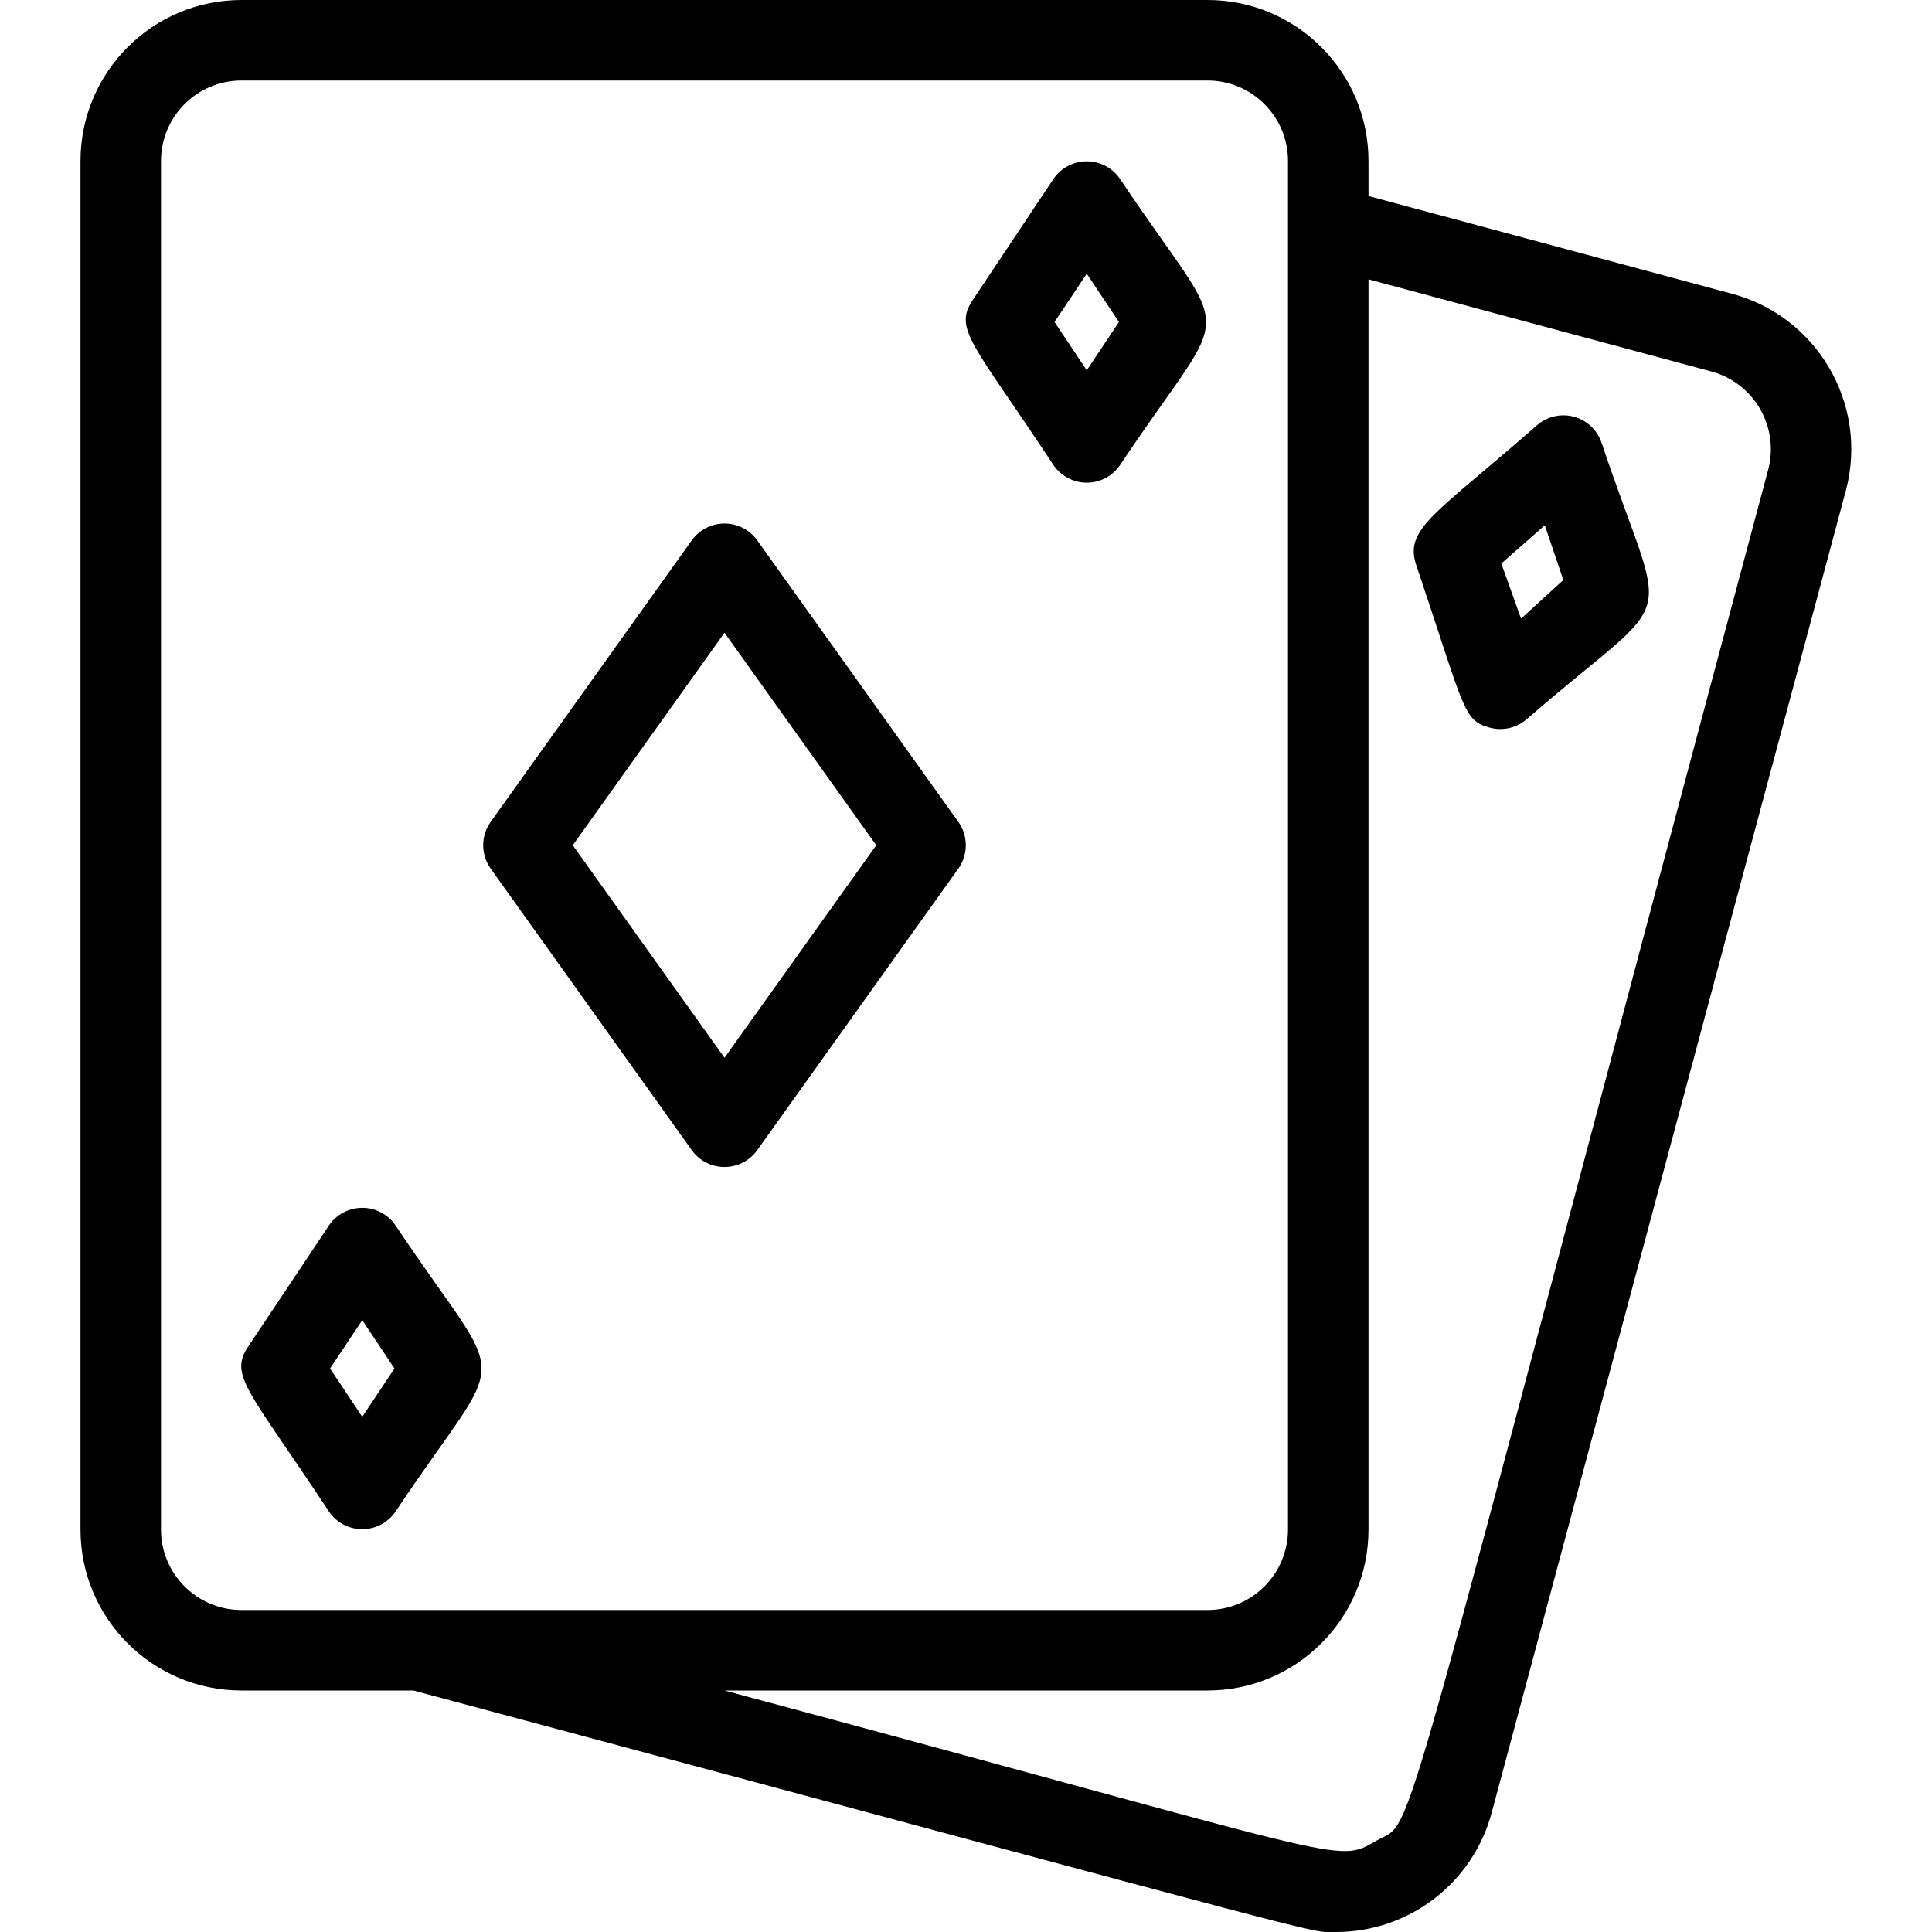
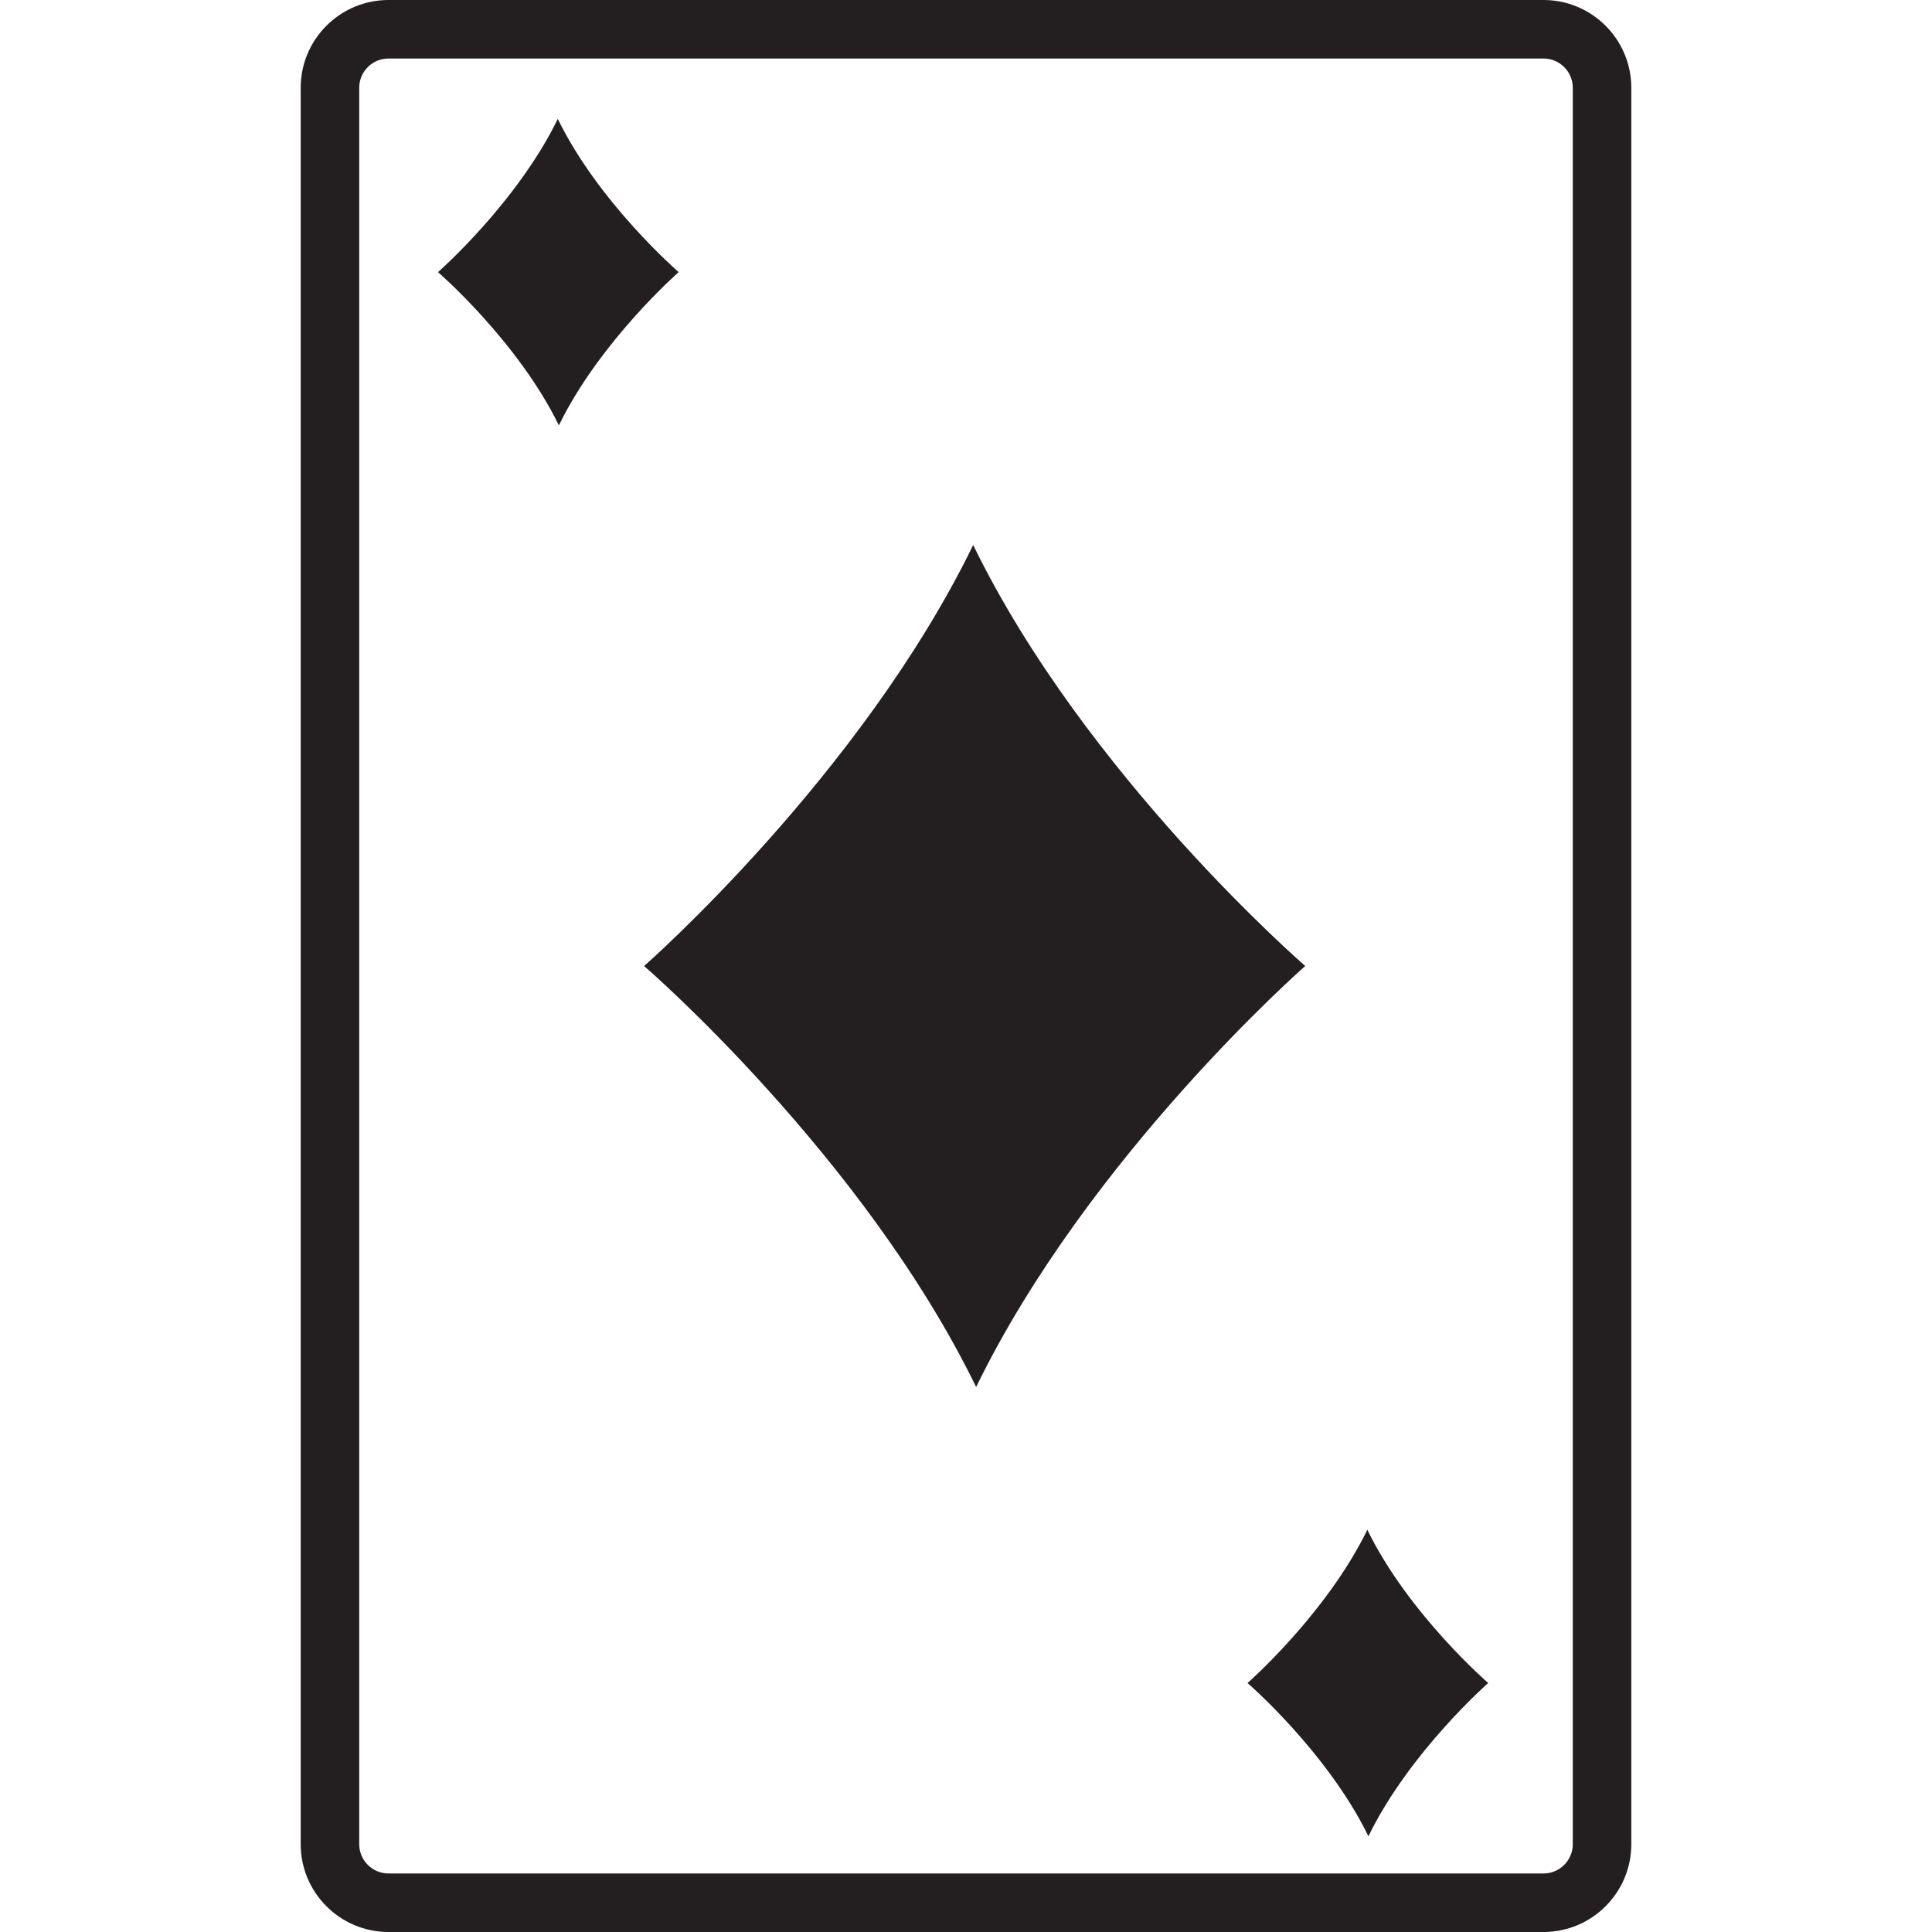
- <svg xmlns="http://www.w3.org/2000/svg" viewBox="0 0 48 48">
-   <g id="Gambling_poker_Card" data-name="Gambling poker Card">
-     <path d="M18.81,13.42a1,1,0,0,0-1.62,0l-5,7a1,1,0,0,0,0,1.16l5,7a1,1,0,0,0,1.62,0l5-7a1,1,0,0,0,0-1.16ZM18,26.28,14.23,21,18,15.72,21.77,21Z" />
-     <path d="M9.83,30.45a1,1,0,0,0-1.66,0l-2,3c-.49.73,0,1.07,2,4.1a1,1,0,0,0,1.66,0C12.67,33.29,12.68,34.72,9.83,30.45ZM9,35.2,8.2,34,9,32.8,9.8,34Z" />
-     <path d="M27.83,4.45a1,1,0,0,0-1.66,0l-2,3c-.49.73,0,1.07,2,4.1a1,1,0,0,0,1.66,0C30.67,7.29,30.68,8.72,27.83,4.45ZM27,9.2,26.2,8,27,6.8,27.8,8Z" />
-     <path d="M43,7.29,34,4.87V4a4,4,0,0,0-4-4H6A4,4,0,0,0,2,4V38a4,4,0,0,0,4,4h4.27c23.81,6.38,22.18,6,22.94,6a4,4,0,0,0,3.86-3l8.8-32.85A4,4,0,0,0,43,7.29ZM4,38V4A2,2,0,0,1,6,2H30a2,2,0,0,1,2,2V38a2,2,0,0,1-2,2H6A2,2,0,0,1,4,38ZM43.93,11.67c-9.52,35.57-8.7,33.47-9.73,34.06S33.75,46.22,18,42H30a4,4,0,0,0,4-4V6.94l8.52,2.29A2,2,0,0,1,43.93,11.67Z" />
-     <path d="M39.79,11a1,1,0,0,0-1.61-.43c-2.48,2.18-3.29,2.55-3,3.45,1.22,3.62,1.16,3.88,1.84,4.06a1,1,0,0,0,.92-.22C41.8,14.51,41.43,15.89,39.79,11Zm-2,4.37L37.3,14l1.08-.95.46,1.36Z" />
+ <svg xmlns="http://www.w3.org/2000/svg" version="1.1" x="0px" y="0px" viewBox="0 0 128 128" style="enable-background:new 0 0 128 128;" xml:space="preserve">
+   <g id="_x34_">
+     <path id="icon_3_" style="fill:#231F20;" d="M102.263,128H25.737c-3.207,0-5.815-2.609-5.815-5.815V5.815   C19.921,2.609,22.53,0,25.737,0h76.526c3.207,0,5.815,2.609,5.815,5.815v116.369C108.079,125.391,105.47,128,102.263,128z    M25.737,3.877c-1.069,0-1.938,0.87-1.938,1.938v116.369c0,1.069,0.87,1.938,1.938,1.938h76.526c1.069,0,1.938-0.87,1.938-1.938   V5.815c0-1.069-0.87-1.938-1.938-1.938H25.737z M78.272,55.798c-4.565-5.06-10.064-12.028-13.796-19.689   C57.012,51.43,42.674,64,42.674,64s3.638,3.143,8.202,8.202s10.064,12.028,13.796,19.689C72.136,76.571,86.475,64,86.475,64   S82.845,60.857,78.272,55.798z M41.977,15.043c-1.662-1.842-3.663-4.378-5.022-7.166c-2.717,5.576-7.936,10.152-7.936,10.152   s1.324,1.144,2.986,2.986c1.661,1.842,3.663,4.378,5.022,7.166c2.717-5.576,7.936-10.152,7.936-10.152S43.642,16.885,41.977,15.043   z M95.611,108.518c-1.661-1.842-3.663-4.378-5.022-7.166c-2.717,5.576-7.936,10.152-7.936,10.152s1.324,1.144,2.986,2.986   c1.661,1.842,3.663,4.378,5.022,7.166c2.717-5.576,7.936-10.152,7.936-10.152S97.275,110.36,95.611,108.518z" />
  </g>
+   <g id="Layer_1">
+ </g>
</svg>
